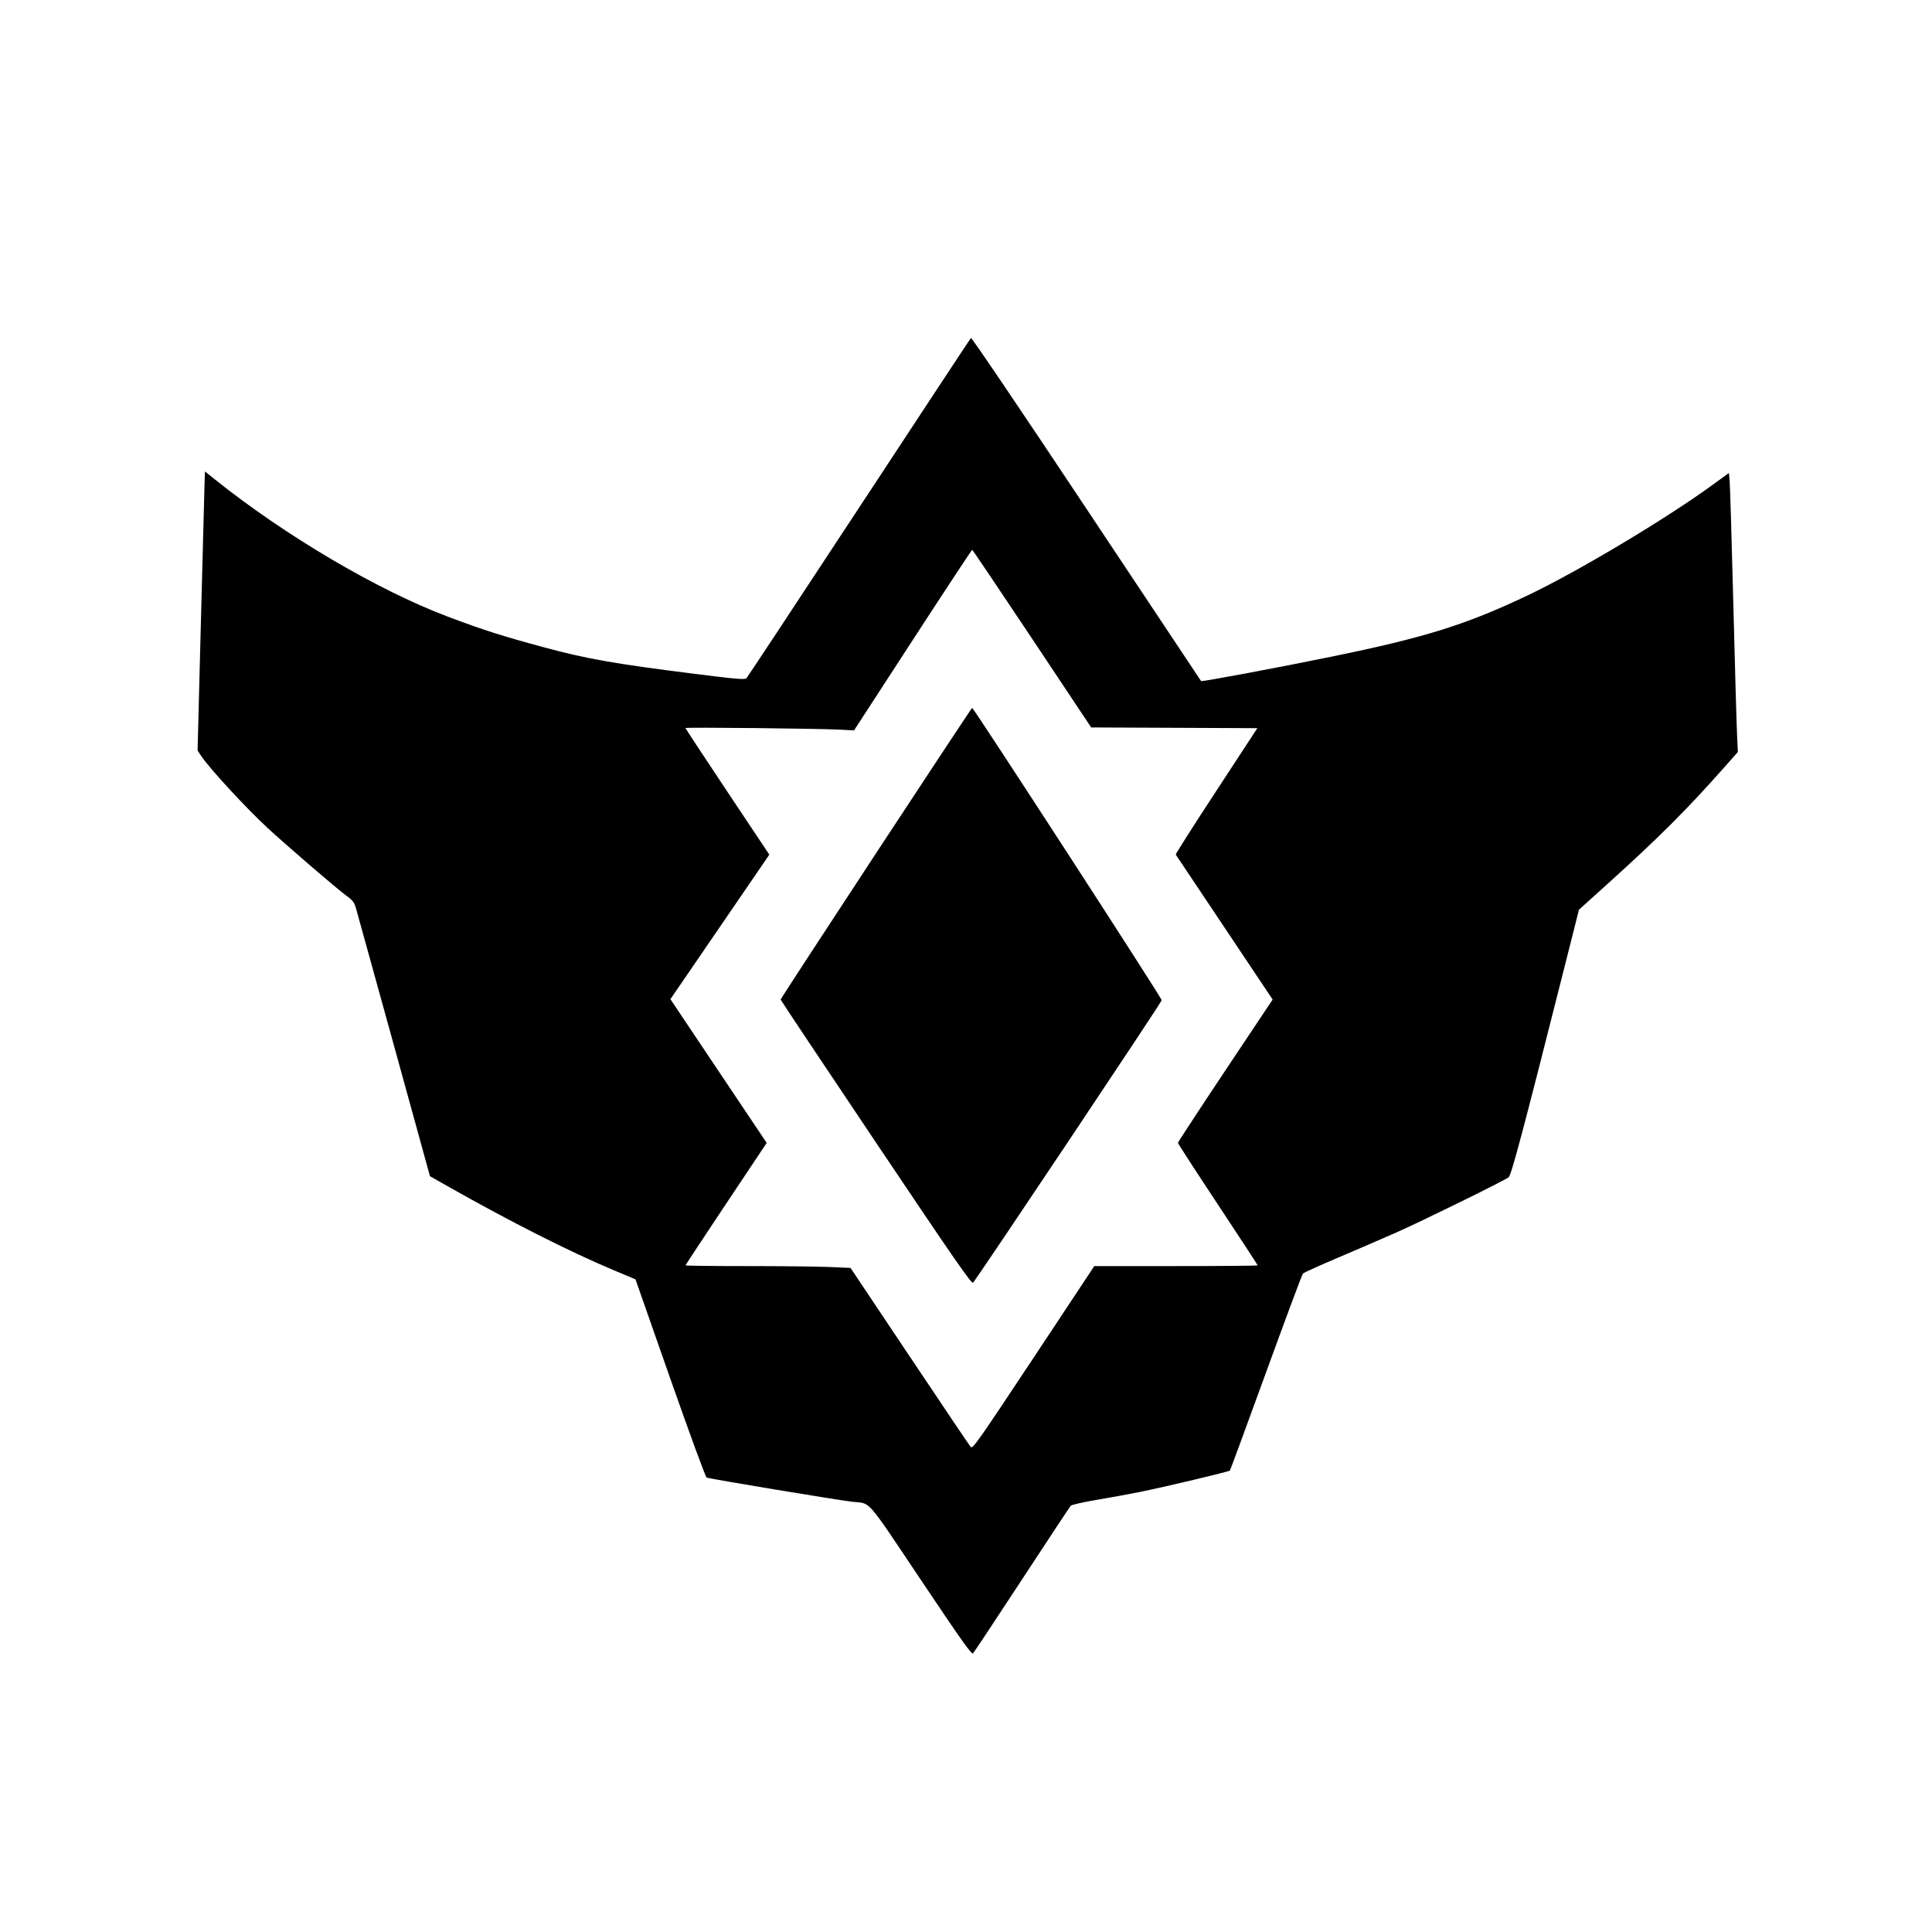
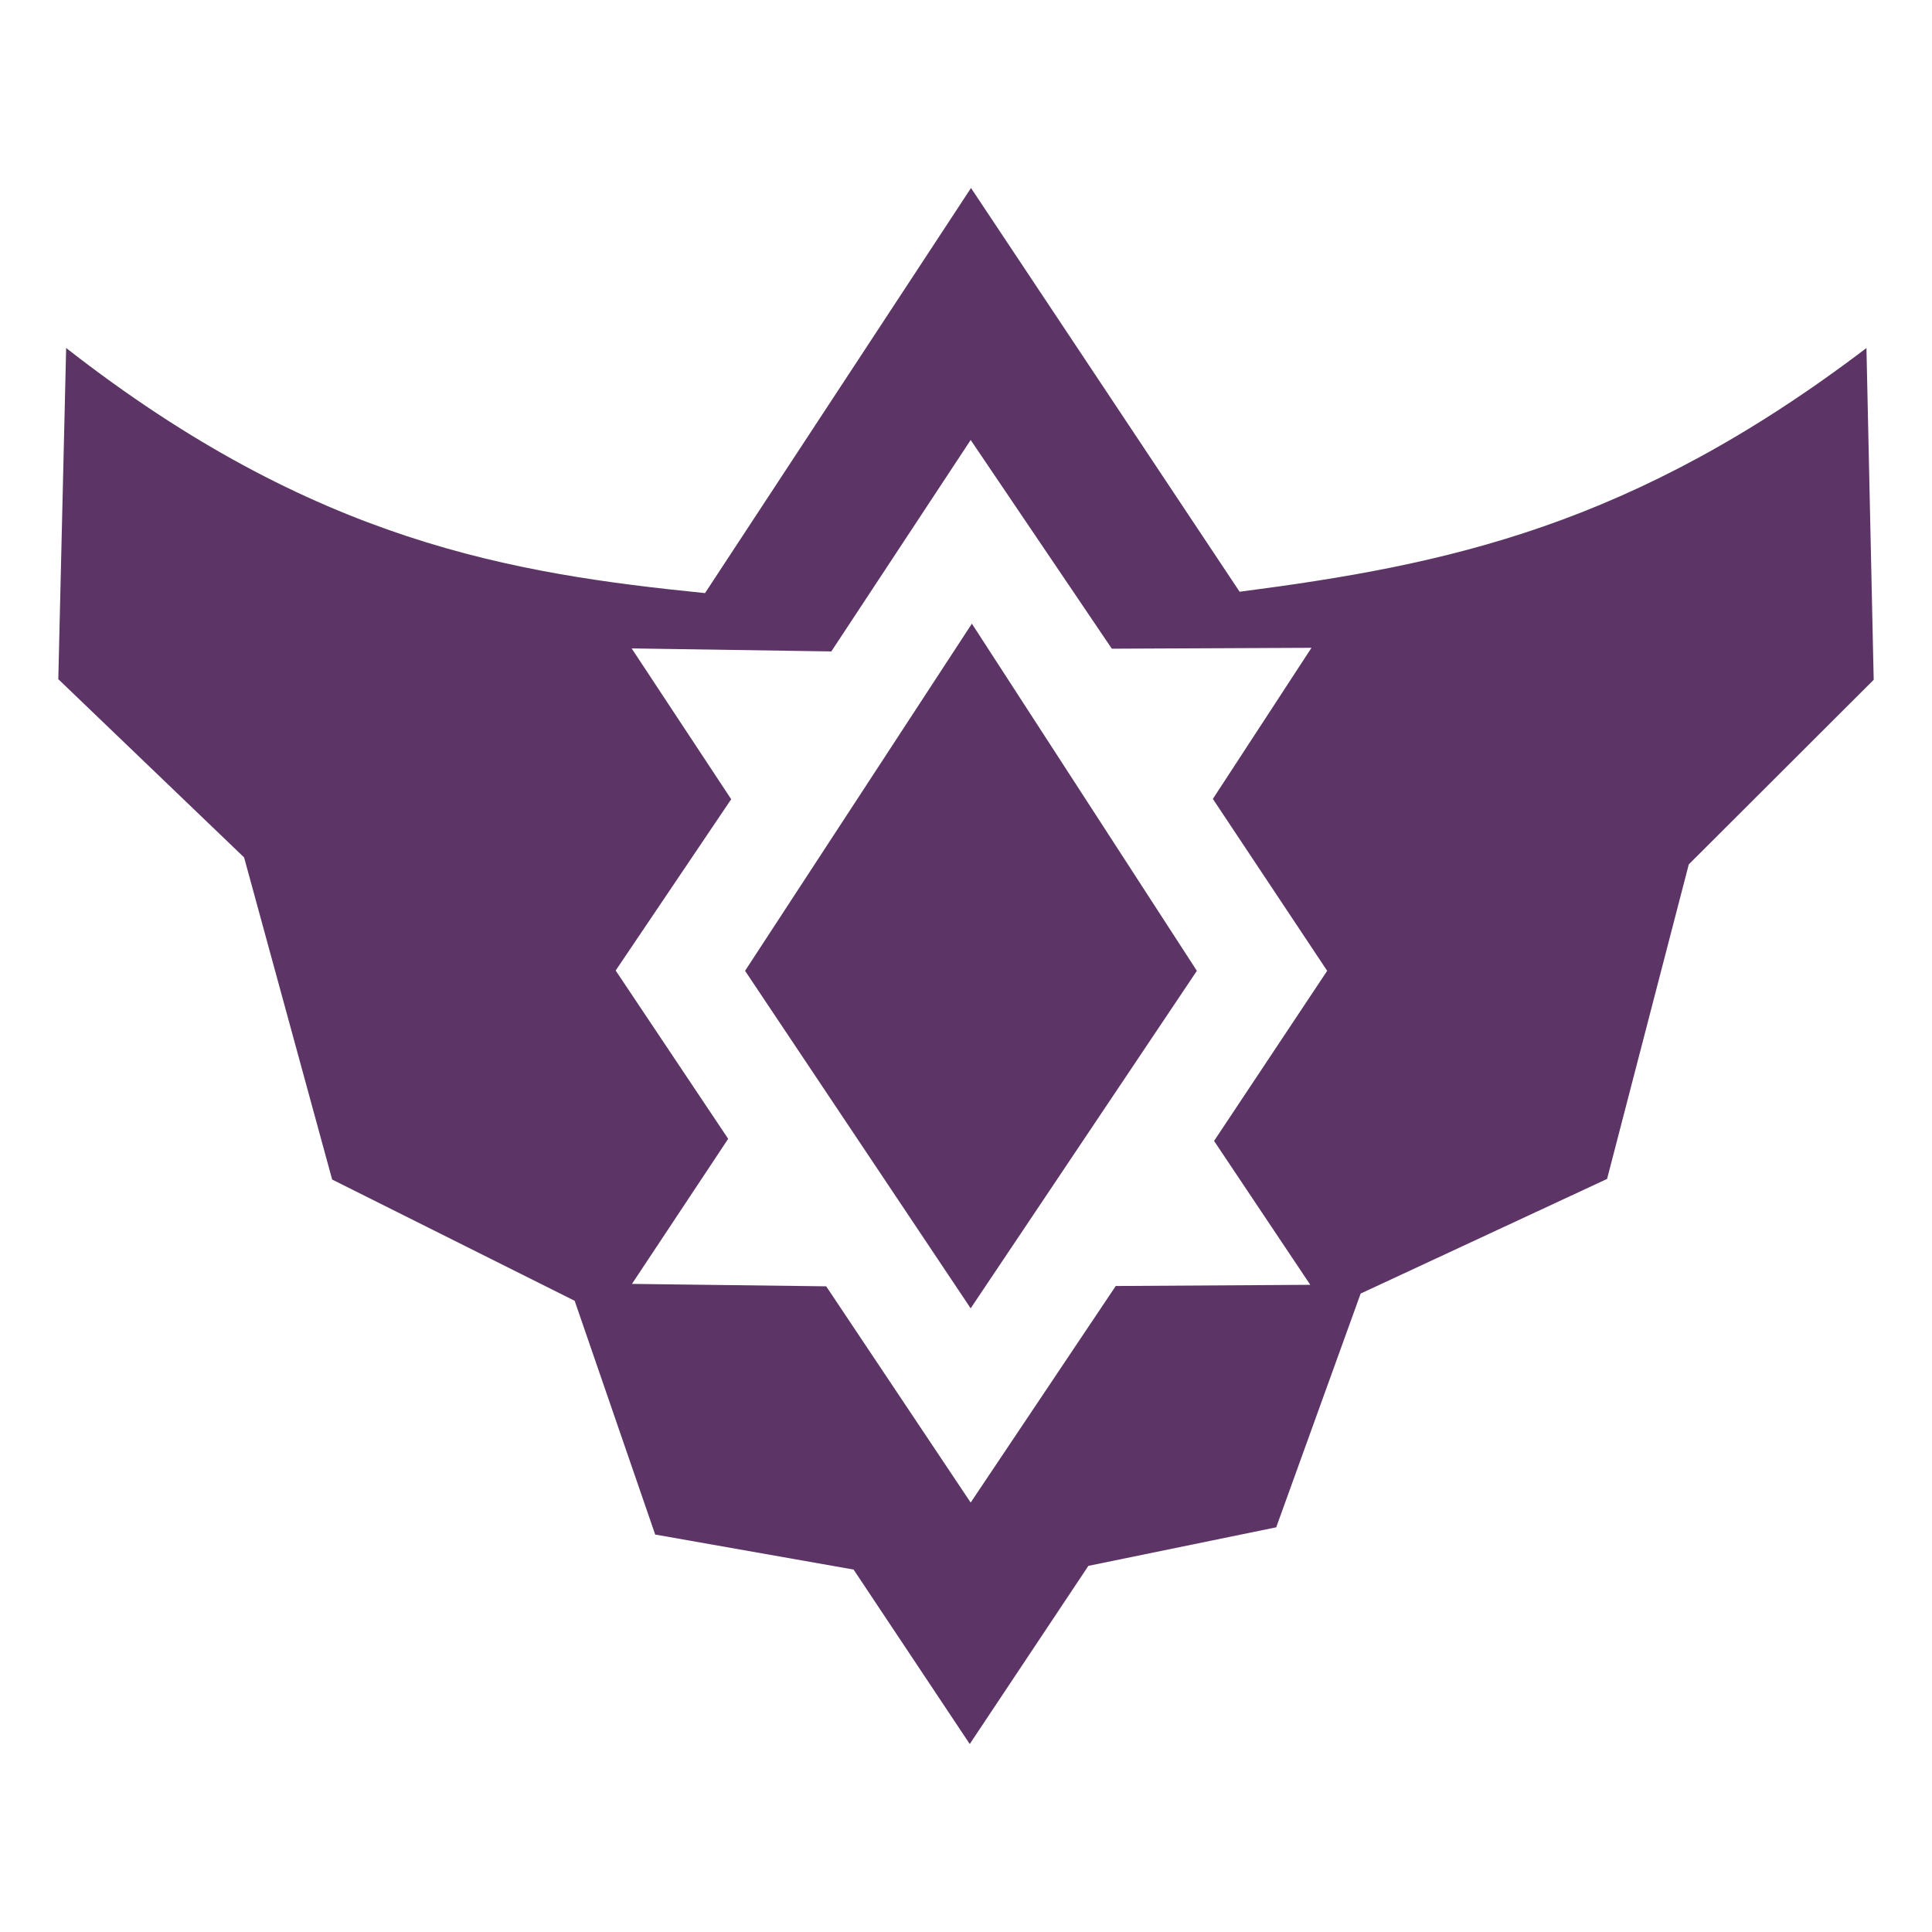
- <svg xmlns="http://www.w3.org/2000/svg" viewBox="0 0 1381 1381">
-   <path d="M658.4 1129.55c-39.94-59.6-35.6-54.64-48.9-56.06-10-1.07-102.9-16.5-104.43-17.34-.78-.43-12.53-32.48-26.12-71.22l-24.7-70.44-16.87-7.1c-30.43-12.8-73.1-34.38-115.96-58.67l-14.08-7.97-25.8-93.63c-14.2-51.5-26.44-95.73-27.2-98.3-1.1-3.72-2.36-5.37-6.28-8.2-6.64-4.76-44.03-36.92-57.22-49.2-15.8-14.72-40.95-42-46.98-51l-2.63-3.93 2.35-91c1.3-50.05 2.47-94.93 2.63-99.74l.3-8.74 7 5.6c50.37 40.32 116.37 79.22 166.5 98.14 25.36 9.57 39.2 13.98 69.5 22.14 29.98 8.07 49.7 11.54 105.87 18.63 30.82 3.9 37.08 4.44 38.16 3.3.72-.72 36.92-55.56 80.46-121.83 43.53-66.28 79.55-120.9 80.02-121.4.5-.5 35.74 51.58 82.53 122 44.92 67.6 81.8 123.05 81.98 123.24.54.58 55.2-9.64 93.47-17.5 66.96-13.7 96.06-22.83 140.5-44 35.63-17 97.84-54.17 131.18-78.4l12.17-8.84.54 6.2c.28 3.4 1.45 42.42 2.58 86.7 1.12 44.27 2.32 86.36 2.66 93.52l.6 13-8.83 10c-27.66 31.26-47.45 51.04-84.82 84.75l-19.92 17.97-11.78 46.63c-28.37 112.3-36.6 143.2-38.5 144.66-3.43 2.6-61.6 31.2-79.88 39.28-9.9 4.38-28.8 12.55-42 18.16-13.2 5.6-24.5 10.72-25.14 11.37-.62.64-12.5 32.44-26.38 70.67-13.9 38.22-25.53 69.8-25.86 70.17-.74.8-46.37 11.66-64.12 15.25-6.87 1.4-20.6 3.9-30.5 5.58-9.88 1.67-18.48 3.6-19.1 4.27-.62.68-16.3 24.4-34.86 52.73-18.56 28.32-34.3 52.1-35 52.82-1 1.06-8-8.77-37.14-52.27zM840.6 905c32.12 0 58.4-.23 58.4-.5 0-.3-12.82-19.9-28.5-43.6-15.68-23.67-28.5-43.47-28.5-43.98 0-.5 15.23-23.77 33.85-51.7l33.84-50.74-34.42-51.5c-18.93-28.3-34.6-51.77-34.84-52.12-.23-.35 12.8-20.82 28.96-45.5l29.37-44.86-59.4-.26-59.38-.26-42.25-63.46c-23.24-34.9-42.5-63.48-42.82-63.5-.32 0-19.44 29.02-42.5 64.52l-41.93 64.54-10.5-.53c-16.92-.84-110-1.8-110-1.14 0 .34 13.5 20.84 29.97 45.56l29.97 44.94-35.35 51.65-35.36 51.66 34.4 51.37 34.42 51.36-29.03 43.53C503.06 884.4 490 904.2 490 904.5c0 .27 19.73.5 43.84.5 24.1 0 50.65.3 58.97.65l15.14.66 42.2 63.1c23.2 34.7 42.85 63.9 43.7 64.87 1.4 1.64 4.85-3.27 44.95-63.75L782.2 905h58.4zm-214.48-88.34C588.66 760.83 558 714.86 558 714.5c0-1 136.26-208.5 136.9-208.5 1.1.03 135.6 207.42 135.5 208.96-.08 1.44-132.04 198.97-134.85 201.88-1.08 1.1-13.1-16.24-69.43-100.18z" />
+ <svg xmlns="http://www.w3.org/2000/svg" version="1.1" id="svg19969" viewBox="0 0 240 240" height="240" width="240">
+   <defs id="defs19971" />
+   <g transform="translate(0,-812.3622)" id="layer1">
+     <path id="path5562" d="M 120.623,835.715 87.58,886.039 C 63.708,883.634 39.081,879.711 8.217,855.592 l -0.975,41.139 23.08,22.143 10.94,40.016 30.125,15.061 10.002,29.037 24.646,4.35 14.43,21.674 14.738,-22.133 23.332,-4.789 10.49,-29.037 30.611,-14.238 10.152,-39.078 22.969,-22.93 -0.9,-41.213 c -29.095,22.132 -52.069,26.927 -77.867,30.277 l -33.367,-50.154 z m -0.043,31.303 17.535,25.928 24.803,-0.111 -12.252,18.77 14.201,21.357 -14.051,21.131 11.951,17.873 -24.166,0.148 -18.021,26.902 -17.947,-26.863 -24.129,-0.301 11.953,-18.021 -13.977,-20.906 14.352,-21.281 -12.365,-18.734 24.803,0.375 17.311,-26.266 z m 0.15,22.818 -28.176,43.125 28.025,41.926 28.1,-41.926 -27.949,-43.125 z" style="display:inline;fill:#5c3566;fill-opacity:1;fill-rule:evenodd;stroke:none;stroke-width:4;stroke-linecap:butt;stroke-linejoin:miter;stroke-miterlimit:4;stroke-dasharray:none;stroke-opacity:1" />
+   </g>
</svg>
